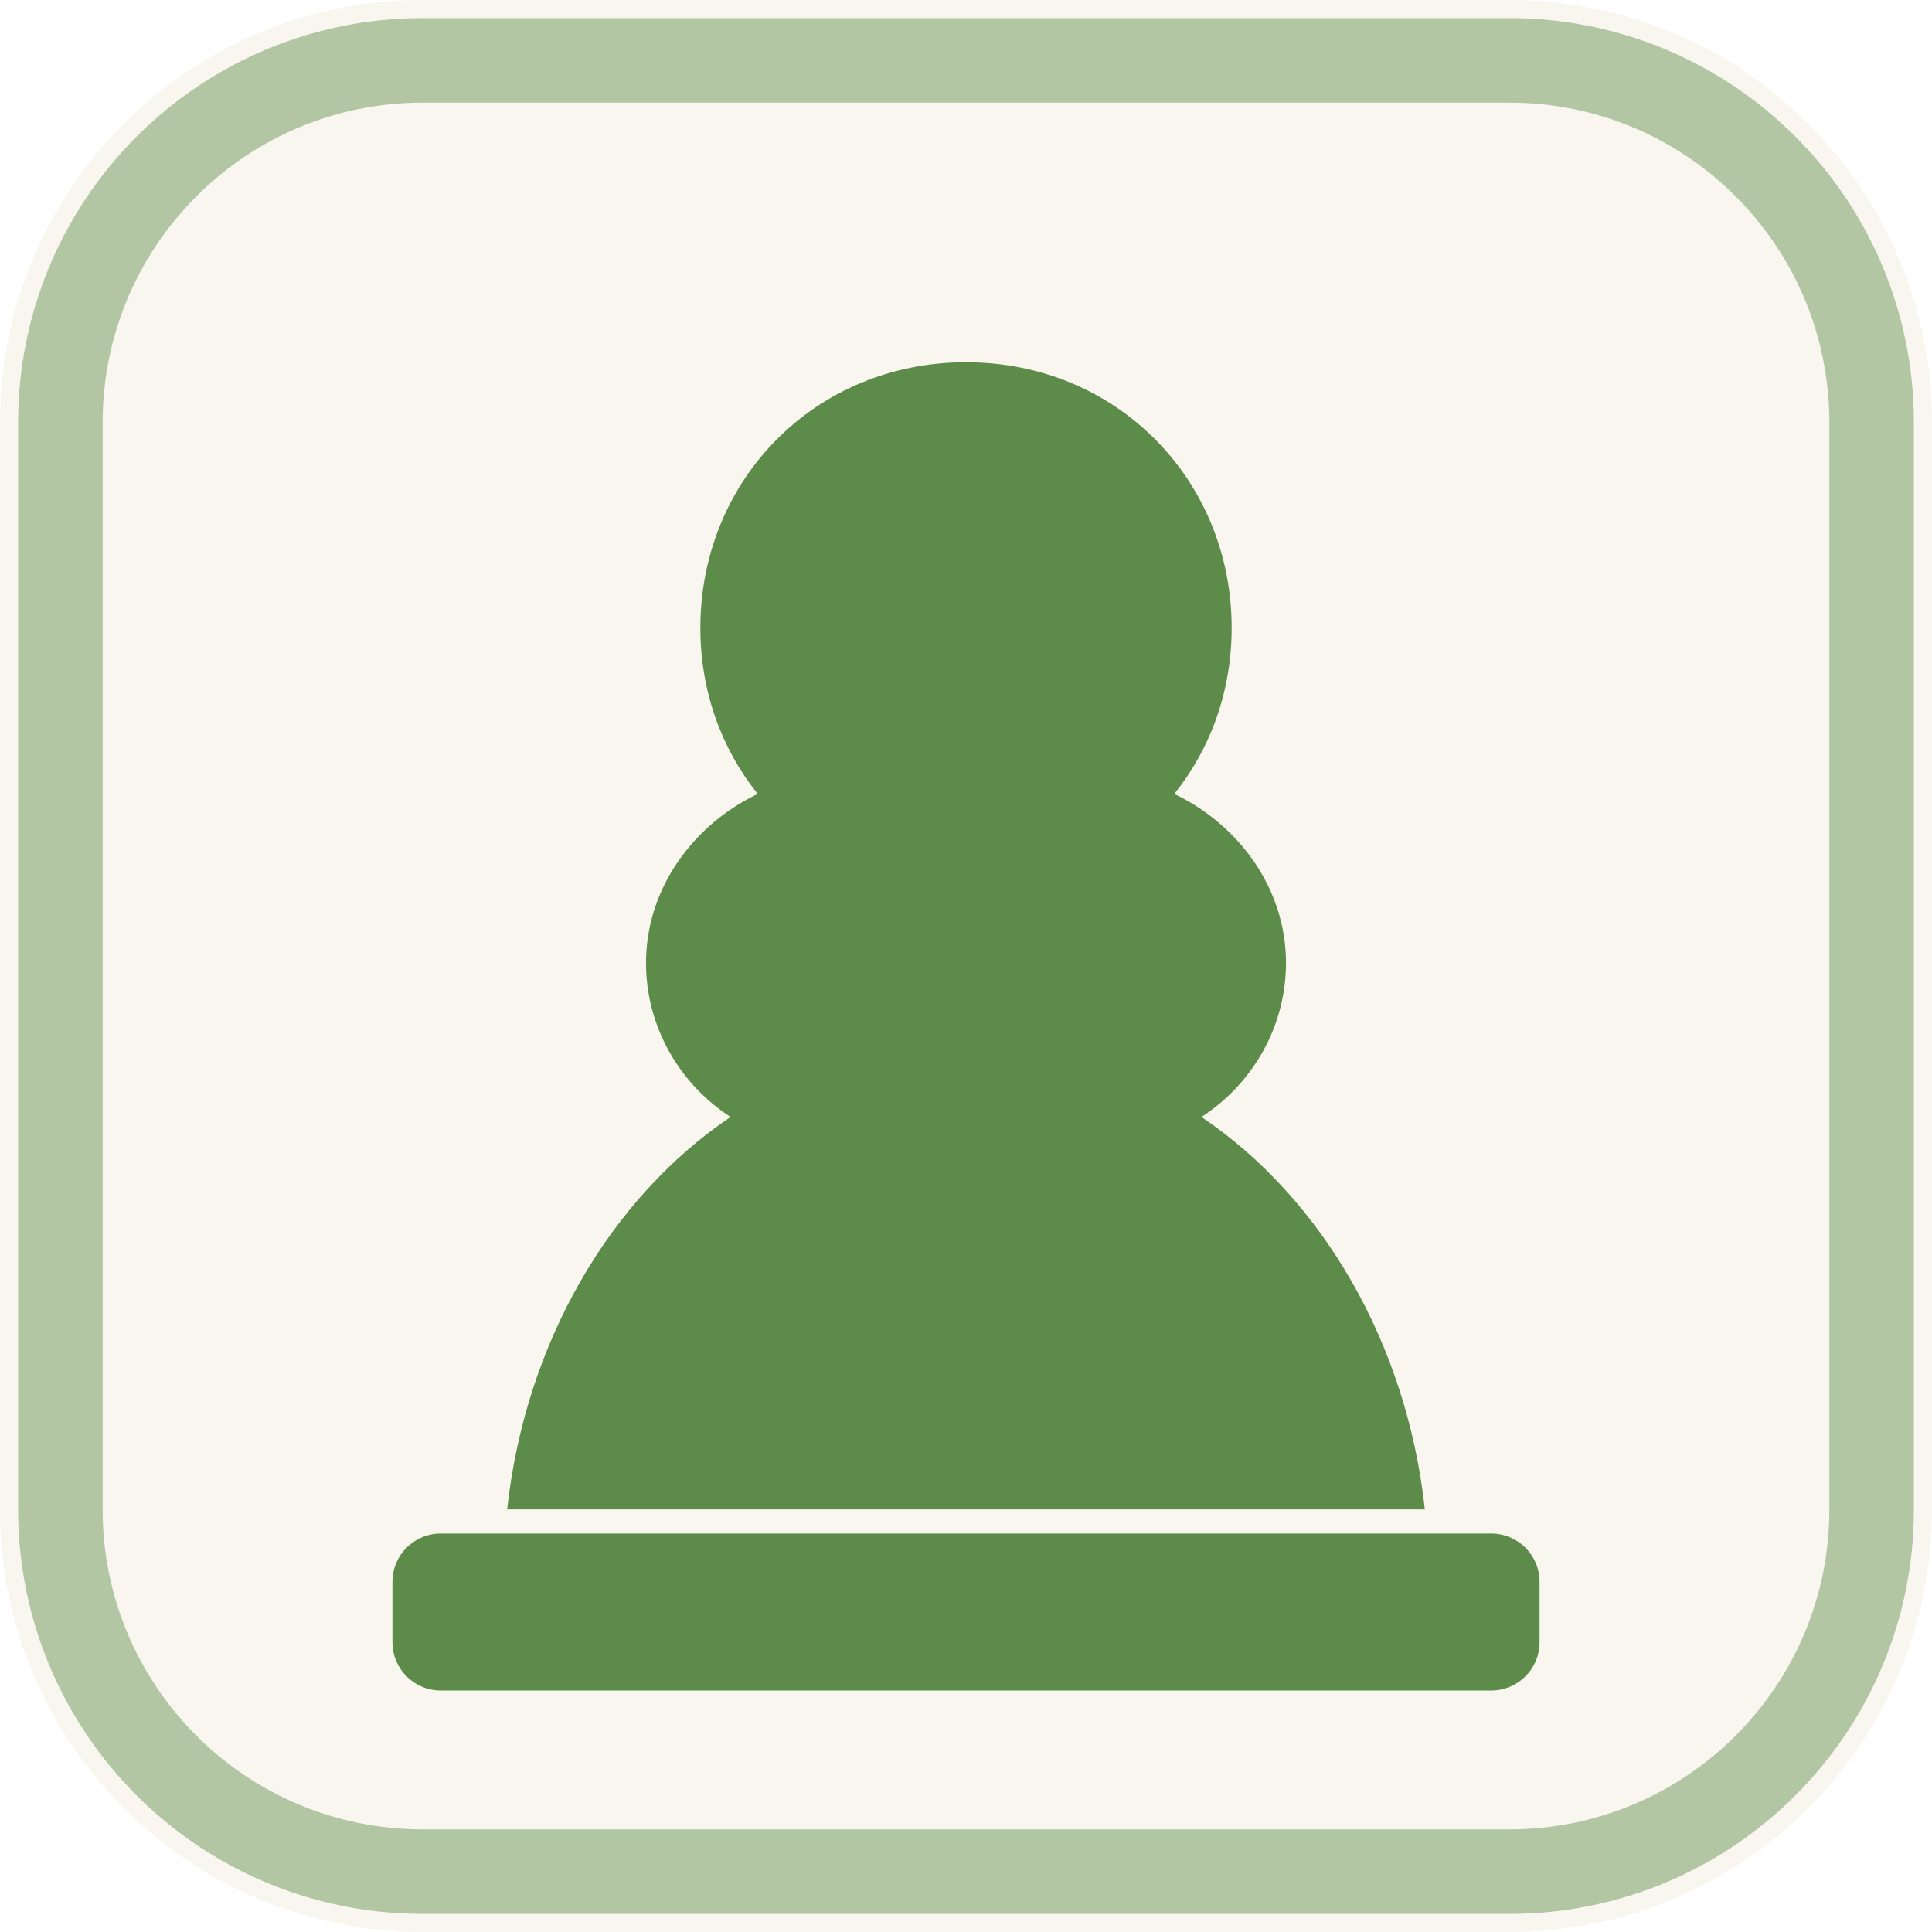
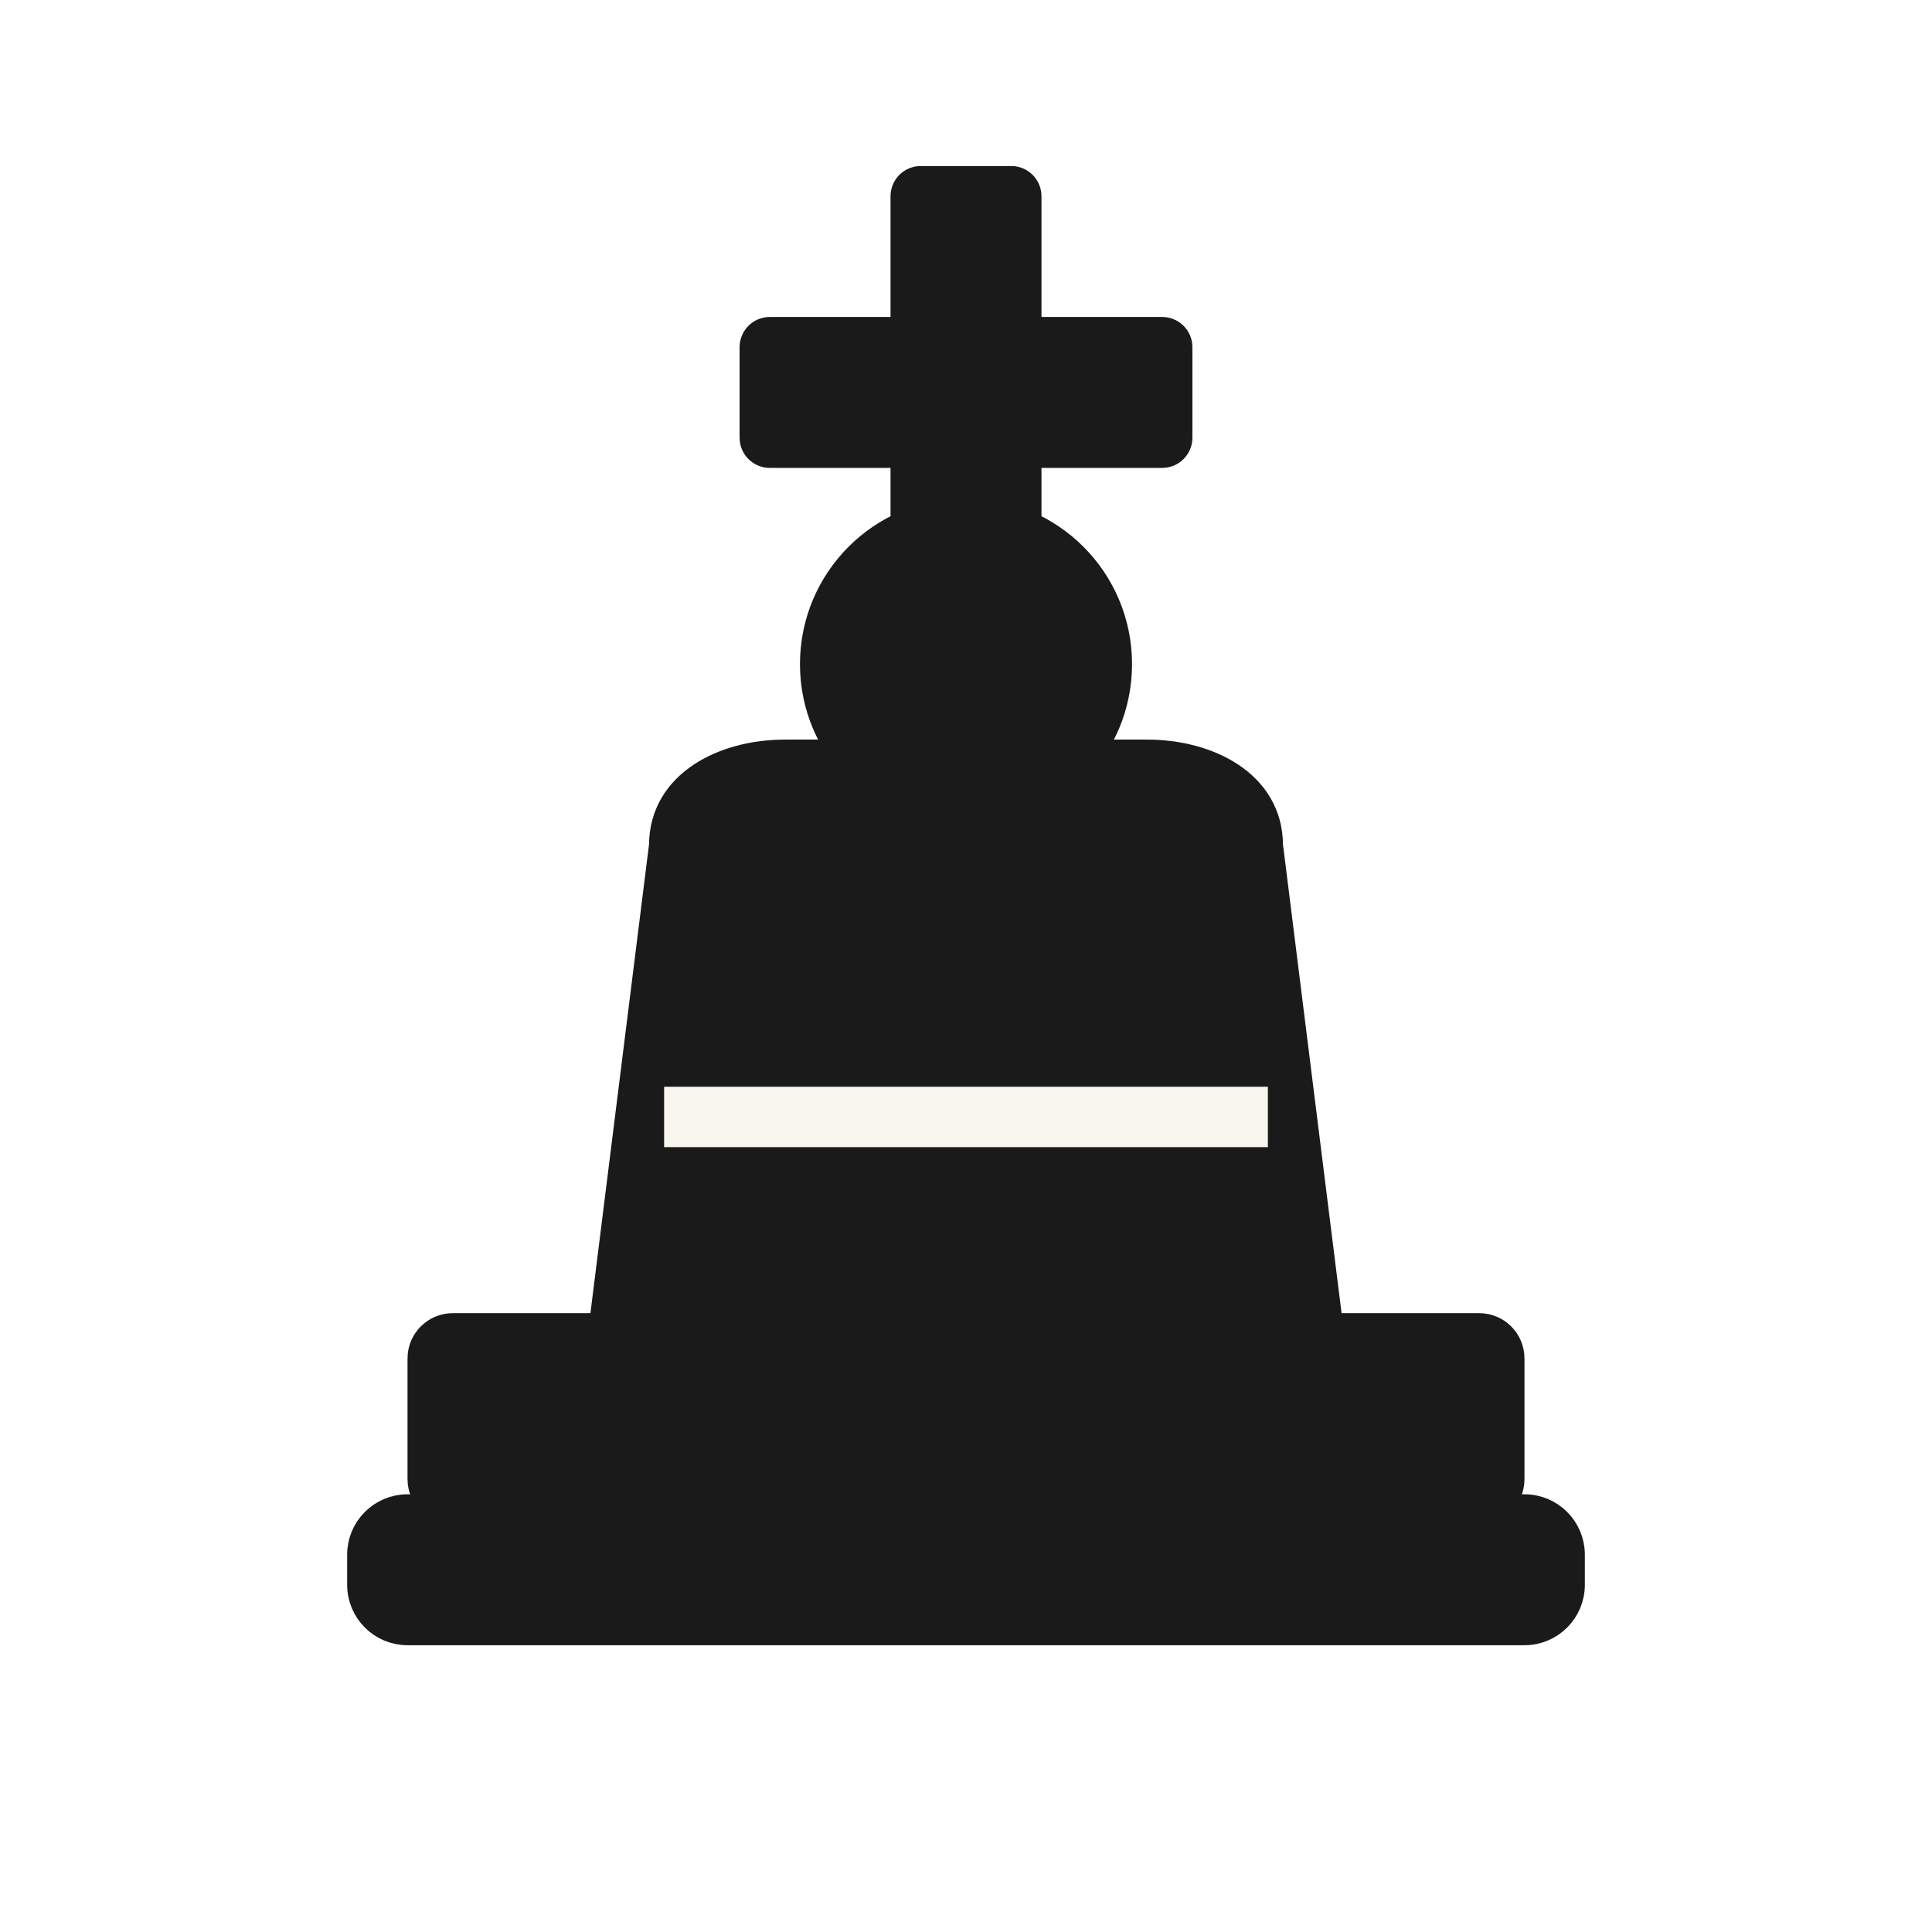
- <svg xmlns="http://www.w3.org/2000/svg" viewBox="0 0 32 32" width="32" height="32">
-   <rect x="0" y="0" width="32" height="32" rx="7" fill="#f8f6ee" />
-   <rect x="1" y="1" width="30" height="30" rx="6" fill="none" stroke="#5d8c4a" stroke-width="1.4" opacity="0.45" />
-   <path d="M 16 6            C 13.5 6 11.6 7.95 11.6 10.4            C 11.6 11.45 11.95 12.4 12.55 13.15            C 11.5 13.65 10.7 14.7 10.7 15.95            C 10.7 17.0 11.25 17.95 12.1 18.5            C 10.1 19.85 8.7 22.25 8.4 25.0            L 23.6 25.0            C 23.3 22.25 21.9 19.85 19.9 18.5            C 20.75 17.95 21.3 17.0 21.3 15.95            C 21.3 14.7 20.5 13.65 19.45 13.15            C 20.05 12.4 20.4 11.45 20.4 10.4            C 20.4 7.95 18.5 6 16 6 Z" fill="#5d8c4a" />
-   <rect x="6.5" y="25.4" width="19" height="2.6" rx="0.8" fill="#5d8c4a" />
+ <svg xmlns="http://www.w3.org/2000/svg" viewBox="0 0 64 64" width="64" height="64">
+   <g fill="#1a1a1a" stroke="#1a1a1a" stroke-linejoin="round" stroke-linecap="round">
+     <rect x="30" y="6" width="4" height="14" rx="0.5" />
+     <rect x="25" y="11" width="14" height="4" rx="0.5" />
+     <circle cx="32" cy="22" r="5" />
+     <path d="       M 22 28       C 22 26 24 25 26 25       L 38 25       C 40 25 42 26 42 28       L 44 44       L 20 44       Z" />
+     <rect x="22" y="36" width="20" height="2" fill="#f8f6ee" stroke="none" />
+     <rect x="14" y="44" width="36" height="6" rx="1" />
+     <rect x="12" y="50" width="40" height="4" rx="1.5" />
+   </g>
</svg>
